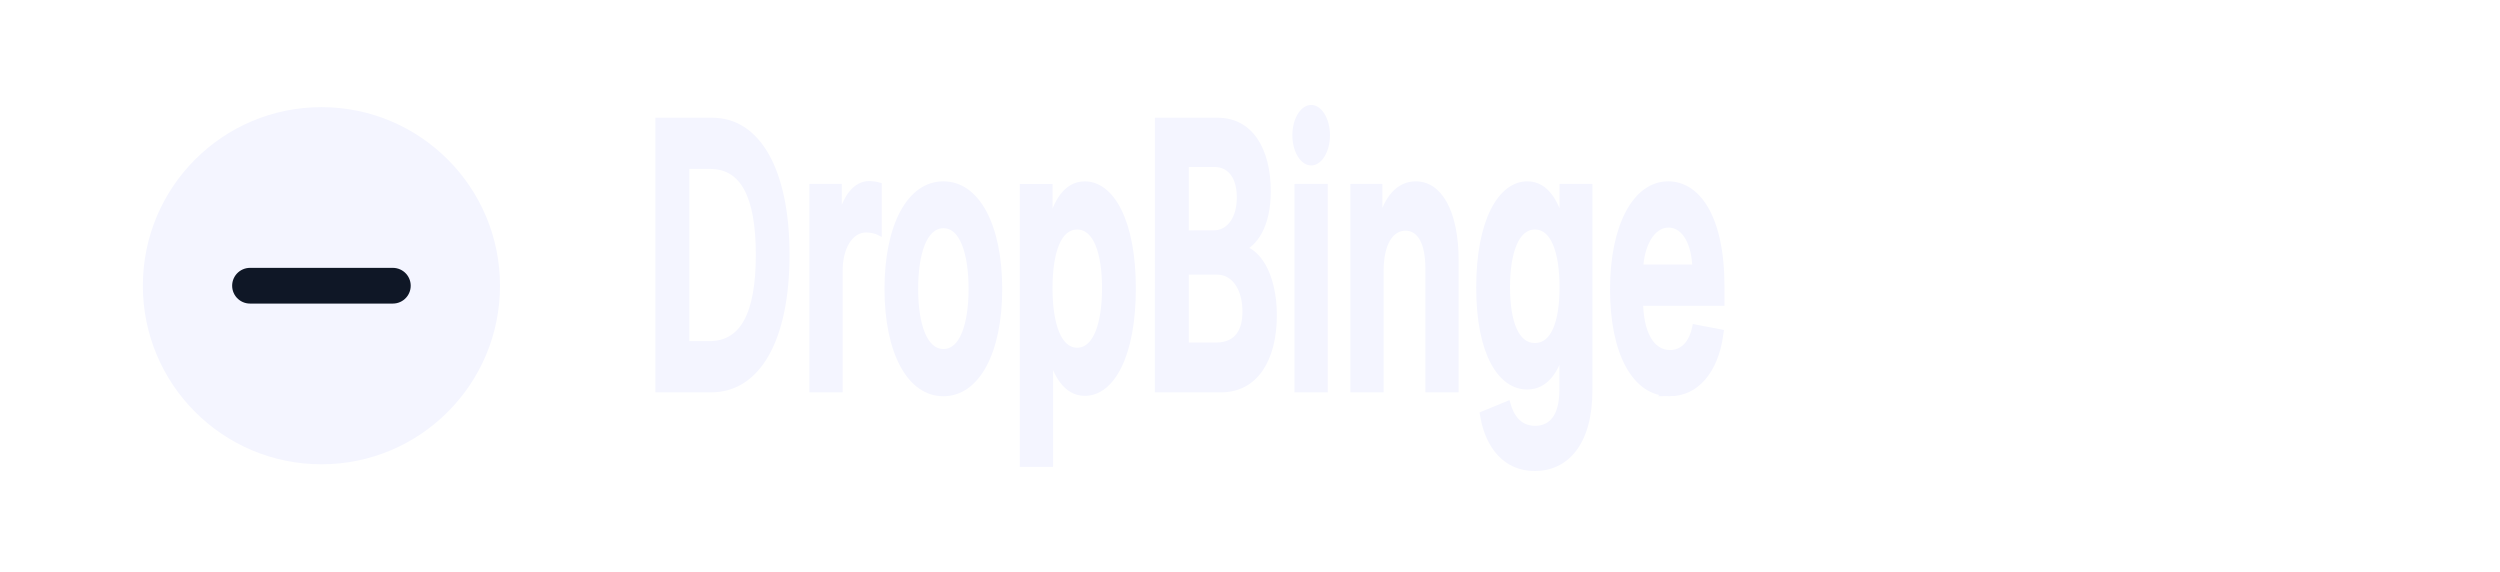
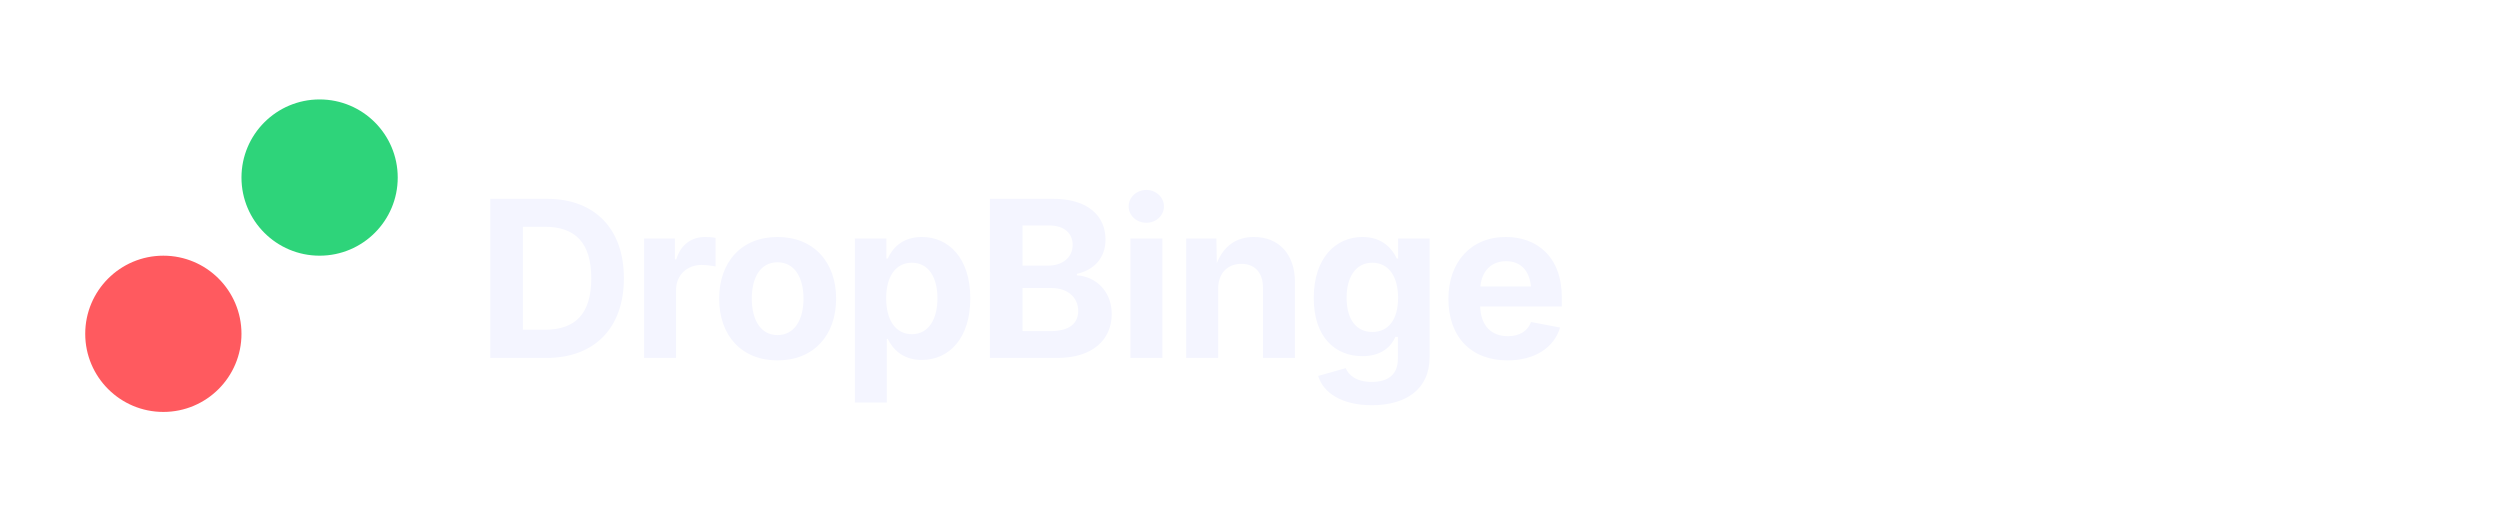
- <svg xmlns="http://www.w3.org/2000/svg" width="140" height="32" viewBox="0 0 140 32" fill="none" version="1.1" id="svg8">
-   <defs id="defs12" />
-   <circle cx="18" cy="16" r="10" fill="#F4F5FF" id="circle2" />
-   <path d="M14 16h8" stroke="#0F1726" stroke-width="2" stroke-linecap="round" id="path4" />
-   <g aria-label="DropBinge" id="text6" transform="translate(0 -14) scale(1 1.7)" style="font-weight:600;font-size:12px;font-family:Inter, Arial, sans-serif;fill:#F4F5FF;stroke:#F4F5FF;stroke-width:0.32;paint-order:stroke fill">
-     <path d="m 39.818,21 c 2.659,0 4.236,-1.645 4.236,-4.372 0,-2.719 -1.577,-4.355 -4.176,-4.355 H 36.861 V 21 Z m -1.376,-1.368 v -5.991 h 1.347 c 1.773,0 2.697,0.989 2.697,2.987 0,2.007 -0.925,3.004 -2.744,3.004 z" id="path14" />
-     <path d="m 45.486,21 h 1.543 v -3.848 c 0,-0.831 0.626,-1.419 1.474,-1.419 0.26,0 0.584,0.047 0.716,0.089 v -1.419 c -0.141,-0.026 -0.384,-0.043 -0.554,-0.043 -0.75,0 -1.376,0.426 -1.615,1.185 h -0.068 v -1.091 h -1.496 z" id="path16" />
-     <path d="m 52.828,21.128 c 1.918,0 3.136,-1.351 3.136,-3.375 0,-2.028 -1.219,-3.384 -3.136,-3.384 -1.918,0 -3.136,1.355 -3.136,3.384 0,2.024 1.219,3.375 3.136,3.375 z m 0.009,-1.236 c -1.061,0 -1.581,-0.946 -1.581,-2.143 0,-1.197 0.52,-2.156 1.581,-2.156 1.044,0 1.564,0.959 1.564,2.156 0,1.197 -0.52,2.143 -1.564,2.143 z" id="path18" />
-     <path d="m 57.268,23.455 h 1.543 V 19.969 h 0.064 c 0.243,0.477 0.75,1.146 1.875,1.146 1.543,0 2.697,-1.223 2.697,-3.379 0,-2.182 -1.189,-3.366 -2.702,-3.366 -1.155,0 -1.636,0.695 -1.871,1.168 h -0.089 v -1.082 h -1.517 z m 1.513,-5.727 c 0,-1.27 0.545,-2.092 1.538,-2.092 1.027,0 1.555,0.874 1.555,2.092 0,1.227 -0.537,2.122 -1.555,2.122 -0.984,0 -1.538,-0.852 -1.538,-2.122 z" id="path20" />
-     <path d="m 64.832,21 h 3.533 c 1.999,0 2.979,-1.018 2.979,-2.378 0,-1.321 -0.938,-2.097 -1.866,-2.143 v -0.085 c 0.852,-0.2 1.526,-0.797 1.526,-1.858 0,-1.3 -0.938,-2.263 -2.83,-2.263 h -3.341 z m 1.581,-1.321 v -2.557 h 1.743 c 0.976,0 1.581,0.597 1.581,1.376 0,0.695 -0.477,1.18 -1.624,1.18 z m 0,-3.695 v -2.408 h 1.598 c 0.929,0 1.411,0.49 1.411,1.163 0,0.767 -0.622,1.244 -1.445,1.244 z" id="path22" />
-     <path d="m 72.652,21 h 1.543 v -6.545 h -1.543 z m 0.776,-7.474 c 0.49,0 0.891,-0.375 0.891,-0.835 0,-0.464 -0.401,-0.839 -0.891,-0.839 -0.494,0 -0.895,0.375 -0.895,0.839 0,0.46 0.401,0.835 0.895,0.835 z" id="path24" />
-     <path d="m 77.322,17.165 c 0,-0.946 0.571,-1.491 1.385,-1.491 0.797,0 1.274,0.524 1.274,1.398 V 21 h 1.543 v -4.168 c 0.004,-1.568 -0.891,-2.463 -2.241,-2.463 -0.98,0 -1.653,0.469 -1.952,1.197 h -0.077 V 14.455 H 75.78 V 21 h 1.543 z" id="path26" />
-     <path d="m 85.943,23.591 c 1.768,0 3.072,-0.81 3.072,-2.484 v -6.652 h -1.521 v 1.082 h -0.085 c -0.234,-0.473 -0.724,-1.168 -1.879,-1.168 -1.513,0 -2.702,1.185 -2.702,3.337 0,2.135 1.189,3.2 2.697,3.2 1.121,0 1.645,-0.601 1.884,-1.082 h 0.077 v 1.24 c 0,0.963 -0.639,1.359 -1.517,1.359 -0.929,0 -1.338,-0.439 -1.526,-0.822 L 83.054,21.938 c 0.281,0.916 1.223,1.653 2.889,1.653 z m 0.013,-3.895 c -1.018,0 -1.555,-0.793 -1.555,-1.999 0,-1.189 0.528,-2.062 1.555,-2.062 0.993,0 1.538,0.822 1.538,2.062 0,1.249 -0.554,1.999 -1.538,1.999 z" id="path28" />
-     <path d="m 93.499,21.128 c 1.526,0 2.574,-0.746 2.847,-1.884 l -1.44,-0.162 c -0.209,0.554 -0.72,0.844 -1.385,0.844 -0.997,0 -1.658,-0.656 -1.67,-1.777 h 4.56 v -0.473 c 0,-2.297 -1.381,-3.307 -2.991,-3.307 -1.875,0 -3.098,1.376 -3.098,3.396 0,2.054 1.206,3.362 3.179,3.362 z m -1.645,-4.018 c 0.047,-0.835 0.665,-1.538 1.585,-1.538 0.886,0 1.483,0.648 1.491,1.538 z" id="path30" />
-   </g>
+ <svg xmlns="http://www.w3.org/2000/svg" width="176" height="36" viewBox="0 0 176 36" fill="none">
+   <circle cx="11.5" cy="23.5" r="5.5" fill="#FF5A5F" />
+   <circle cx="22.5" cy="12.5" r="5.5" fill="#2ED47A" />
+   <text x="33.5" y="25.2" fill="#F4F5FF" font-family="Poppins, Inter, Segoe UI, system-ui, sans-serif" font-size="15.4" font-weight="700" letter-spacing="-0.25">
+     DropBinge
+   </text>
</svg>
